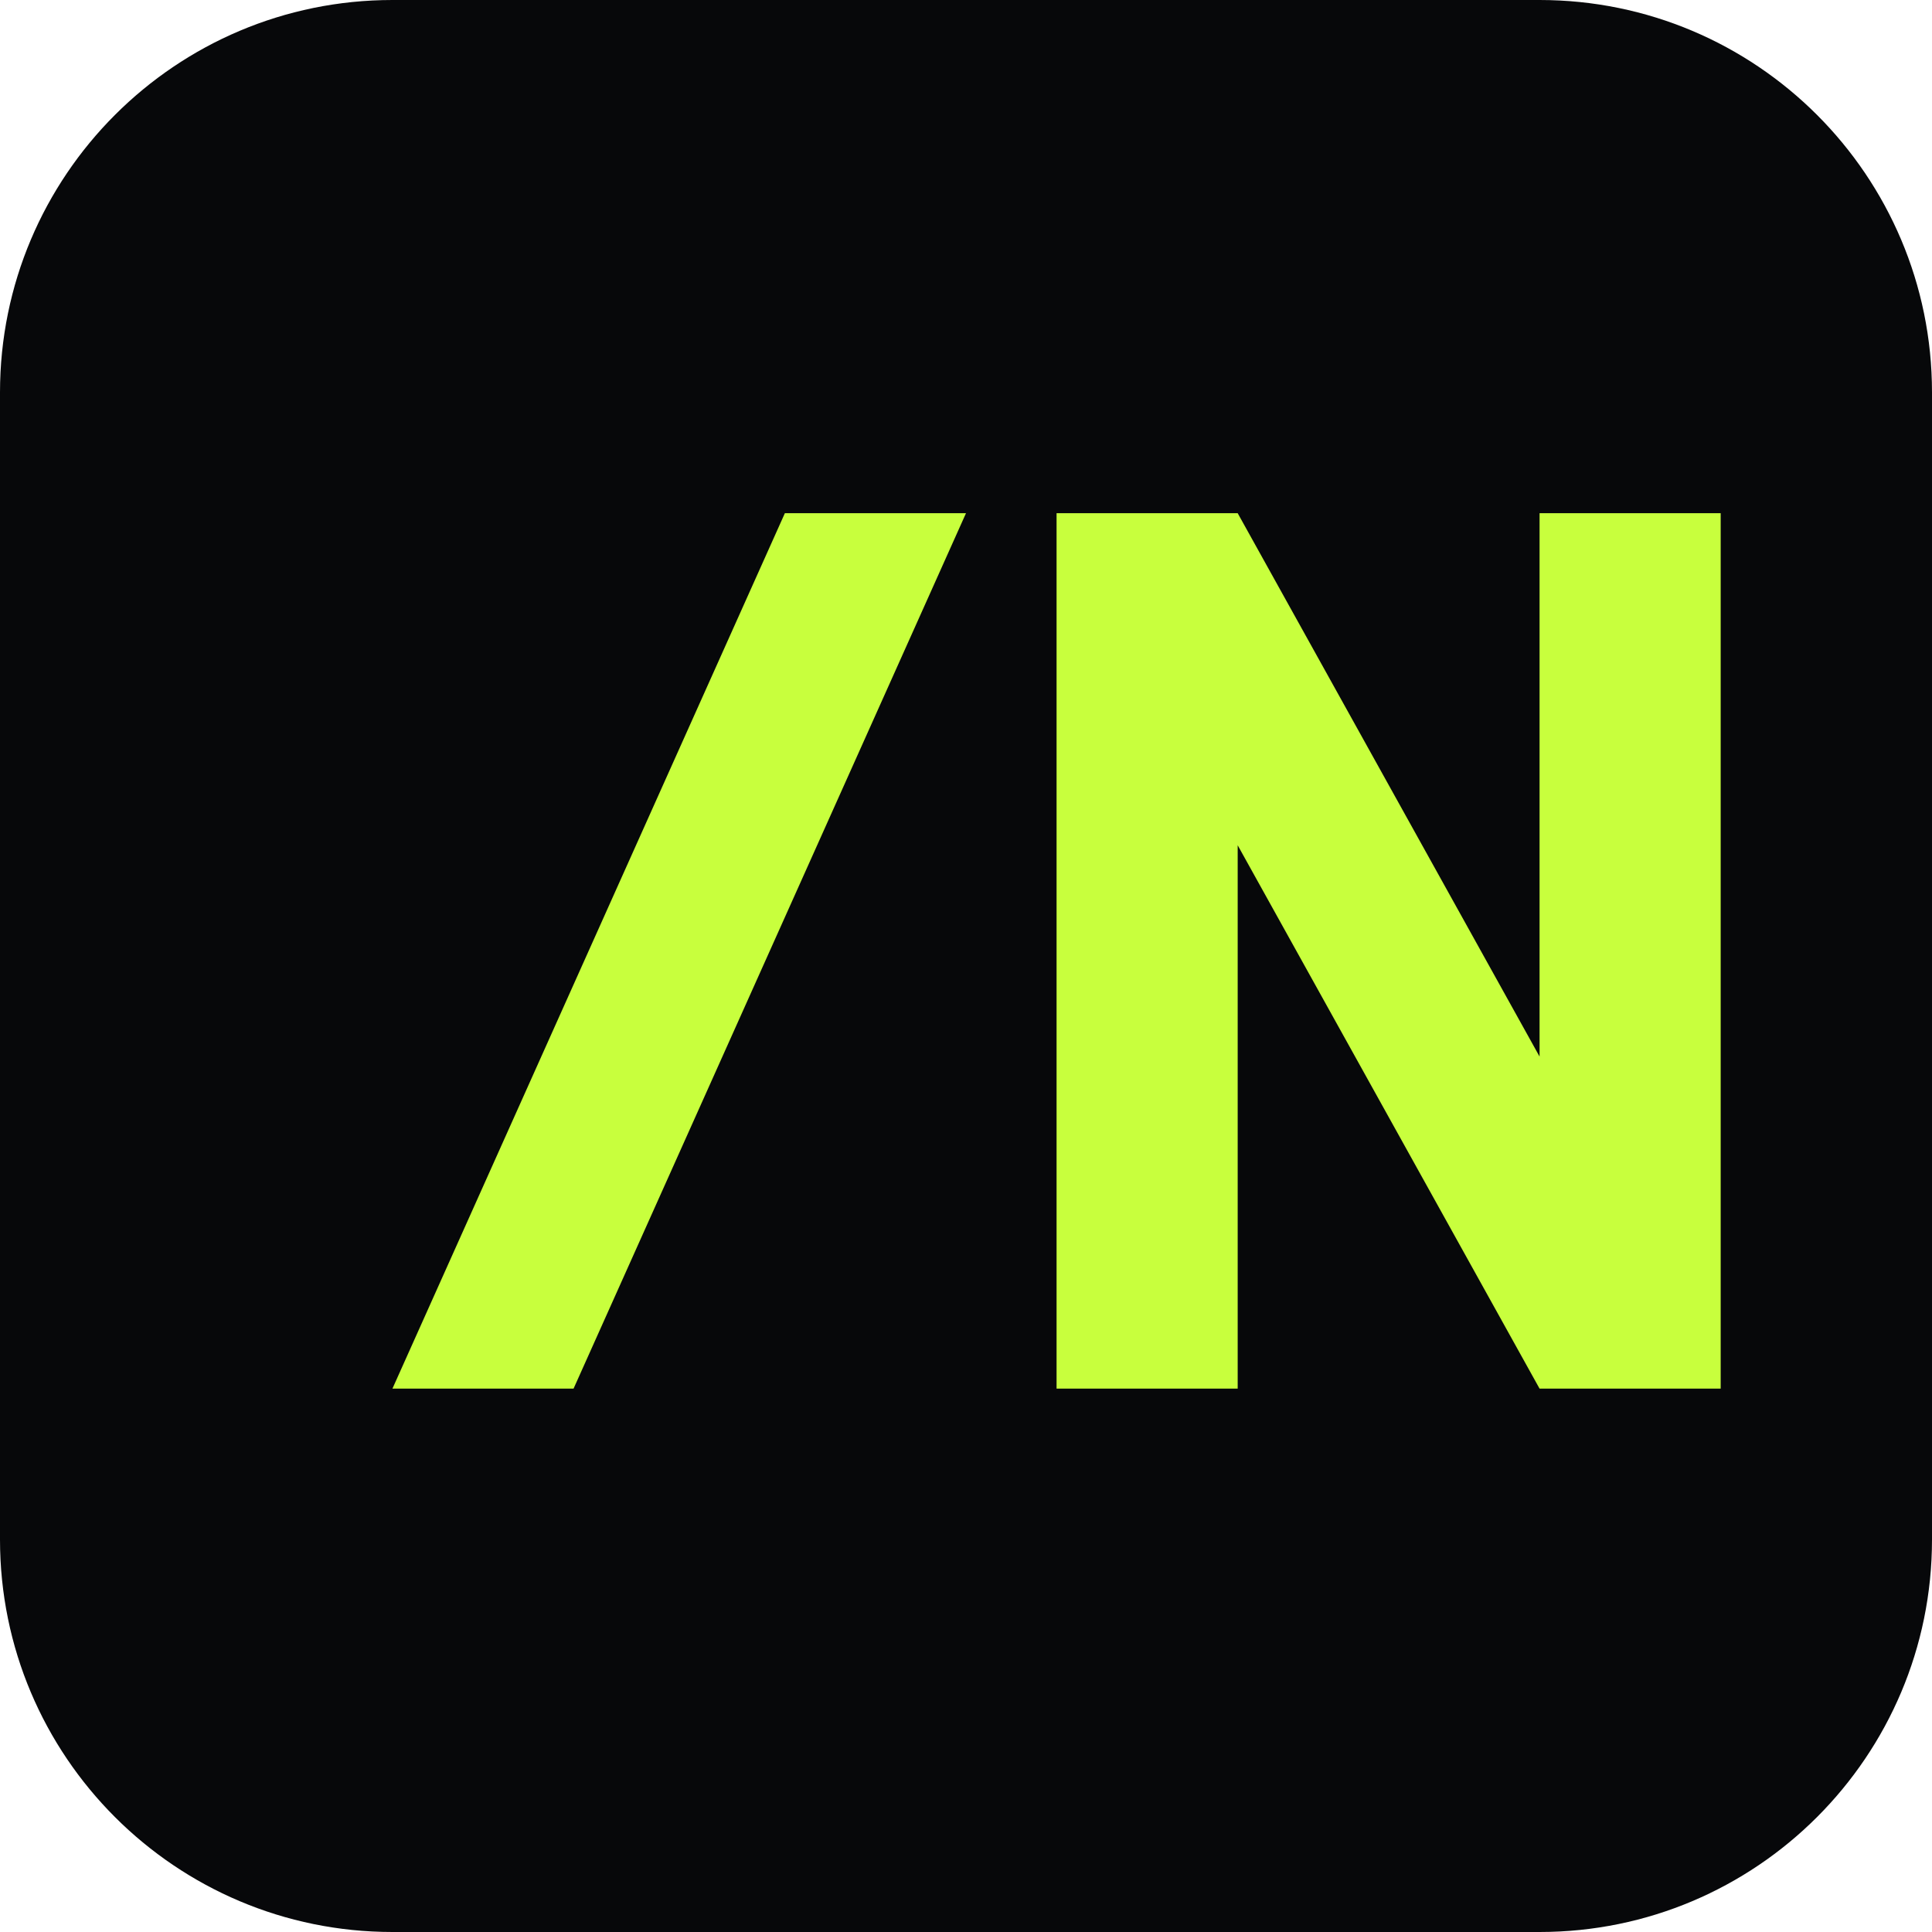
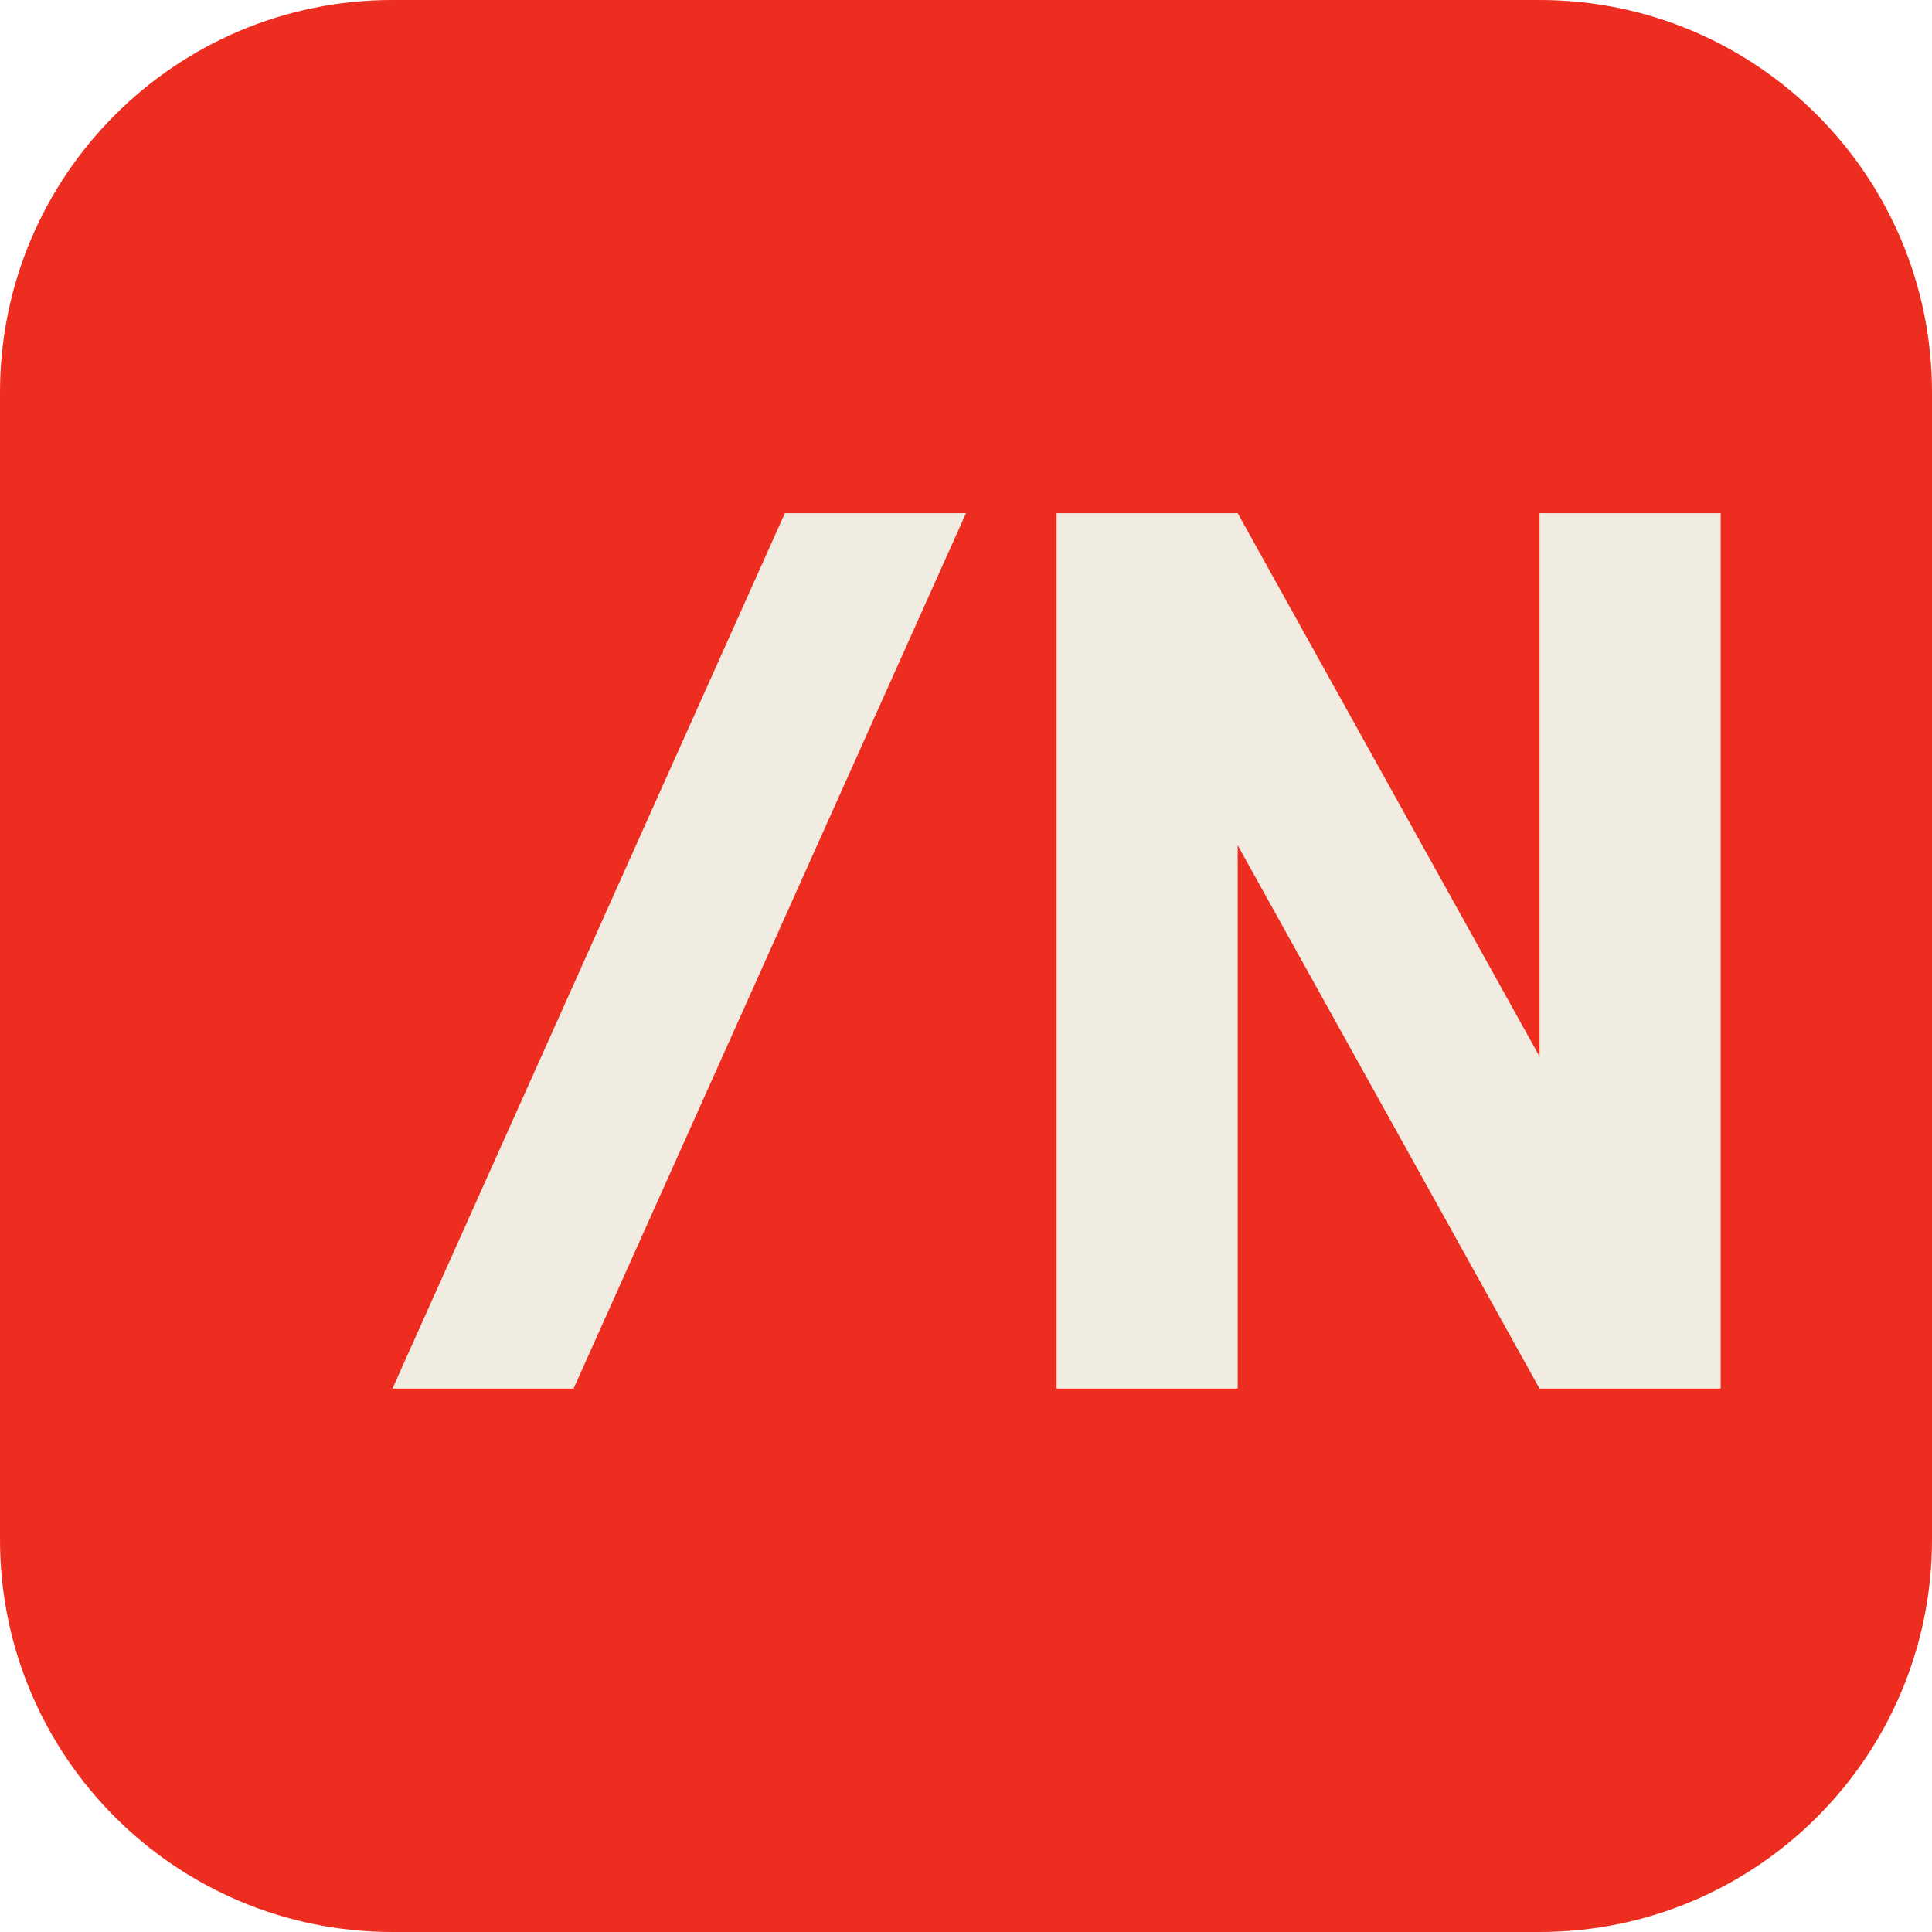
<svg xmlns="http://www.w3.org/2000/svg" viewBox="0 0 64 64">
-   <rect width="64" height="64" rx="13" fill="#07080a" />
-   <path d="M13 46 26 17h6L19 46h-6Zm22 0V17h6l10 18V17h6v29h-6L41 28v18h-6Z" fill="#c8ff3d" />
+   <rect width="64" height="64" rx="13" fill="#ed2d1f" />
+   <path d="M13 46 26 17h6L19 46h-6Zm22 0V17h6l10 18V17h6v29h-6L41 28v18h-6Z" fill="#f1ece2" />
</svg>
